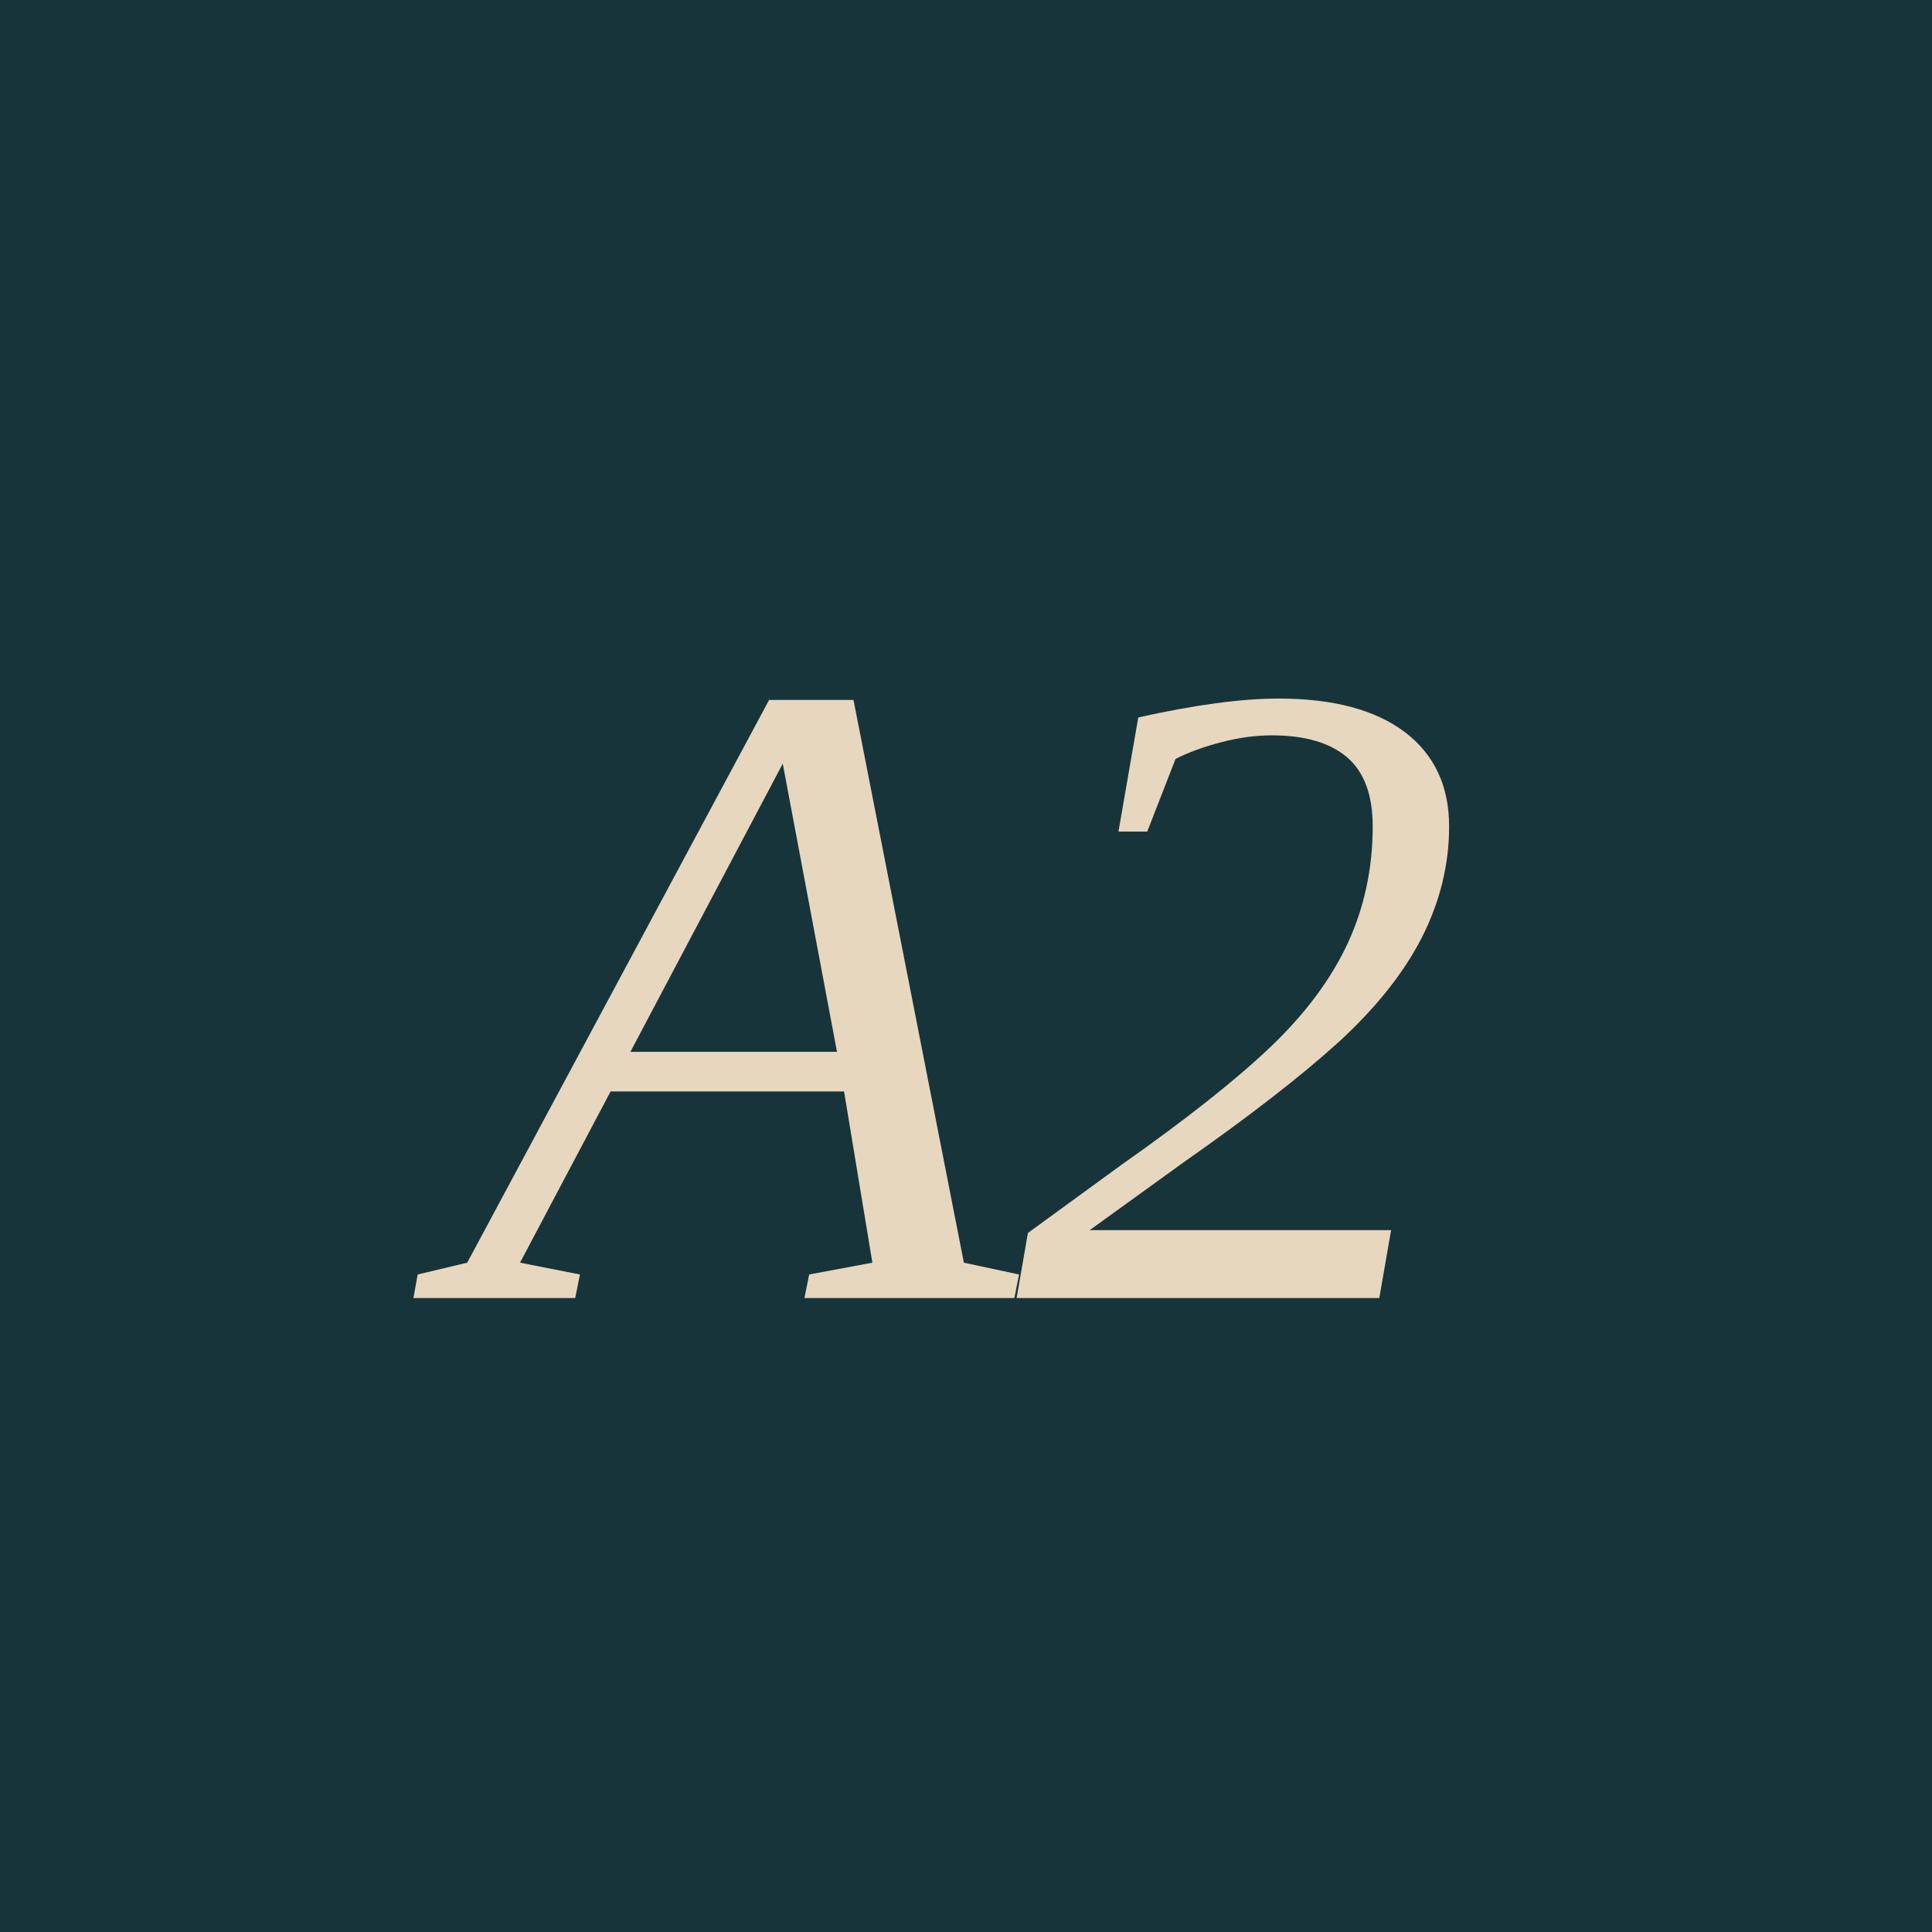
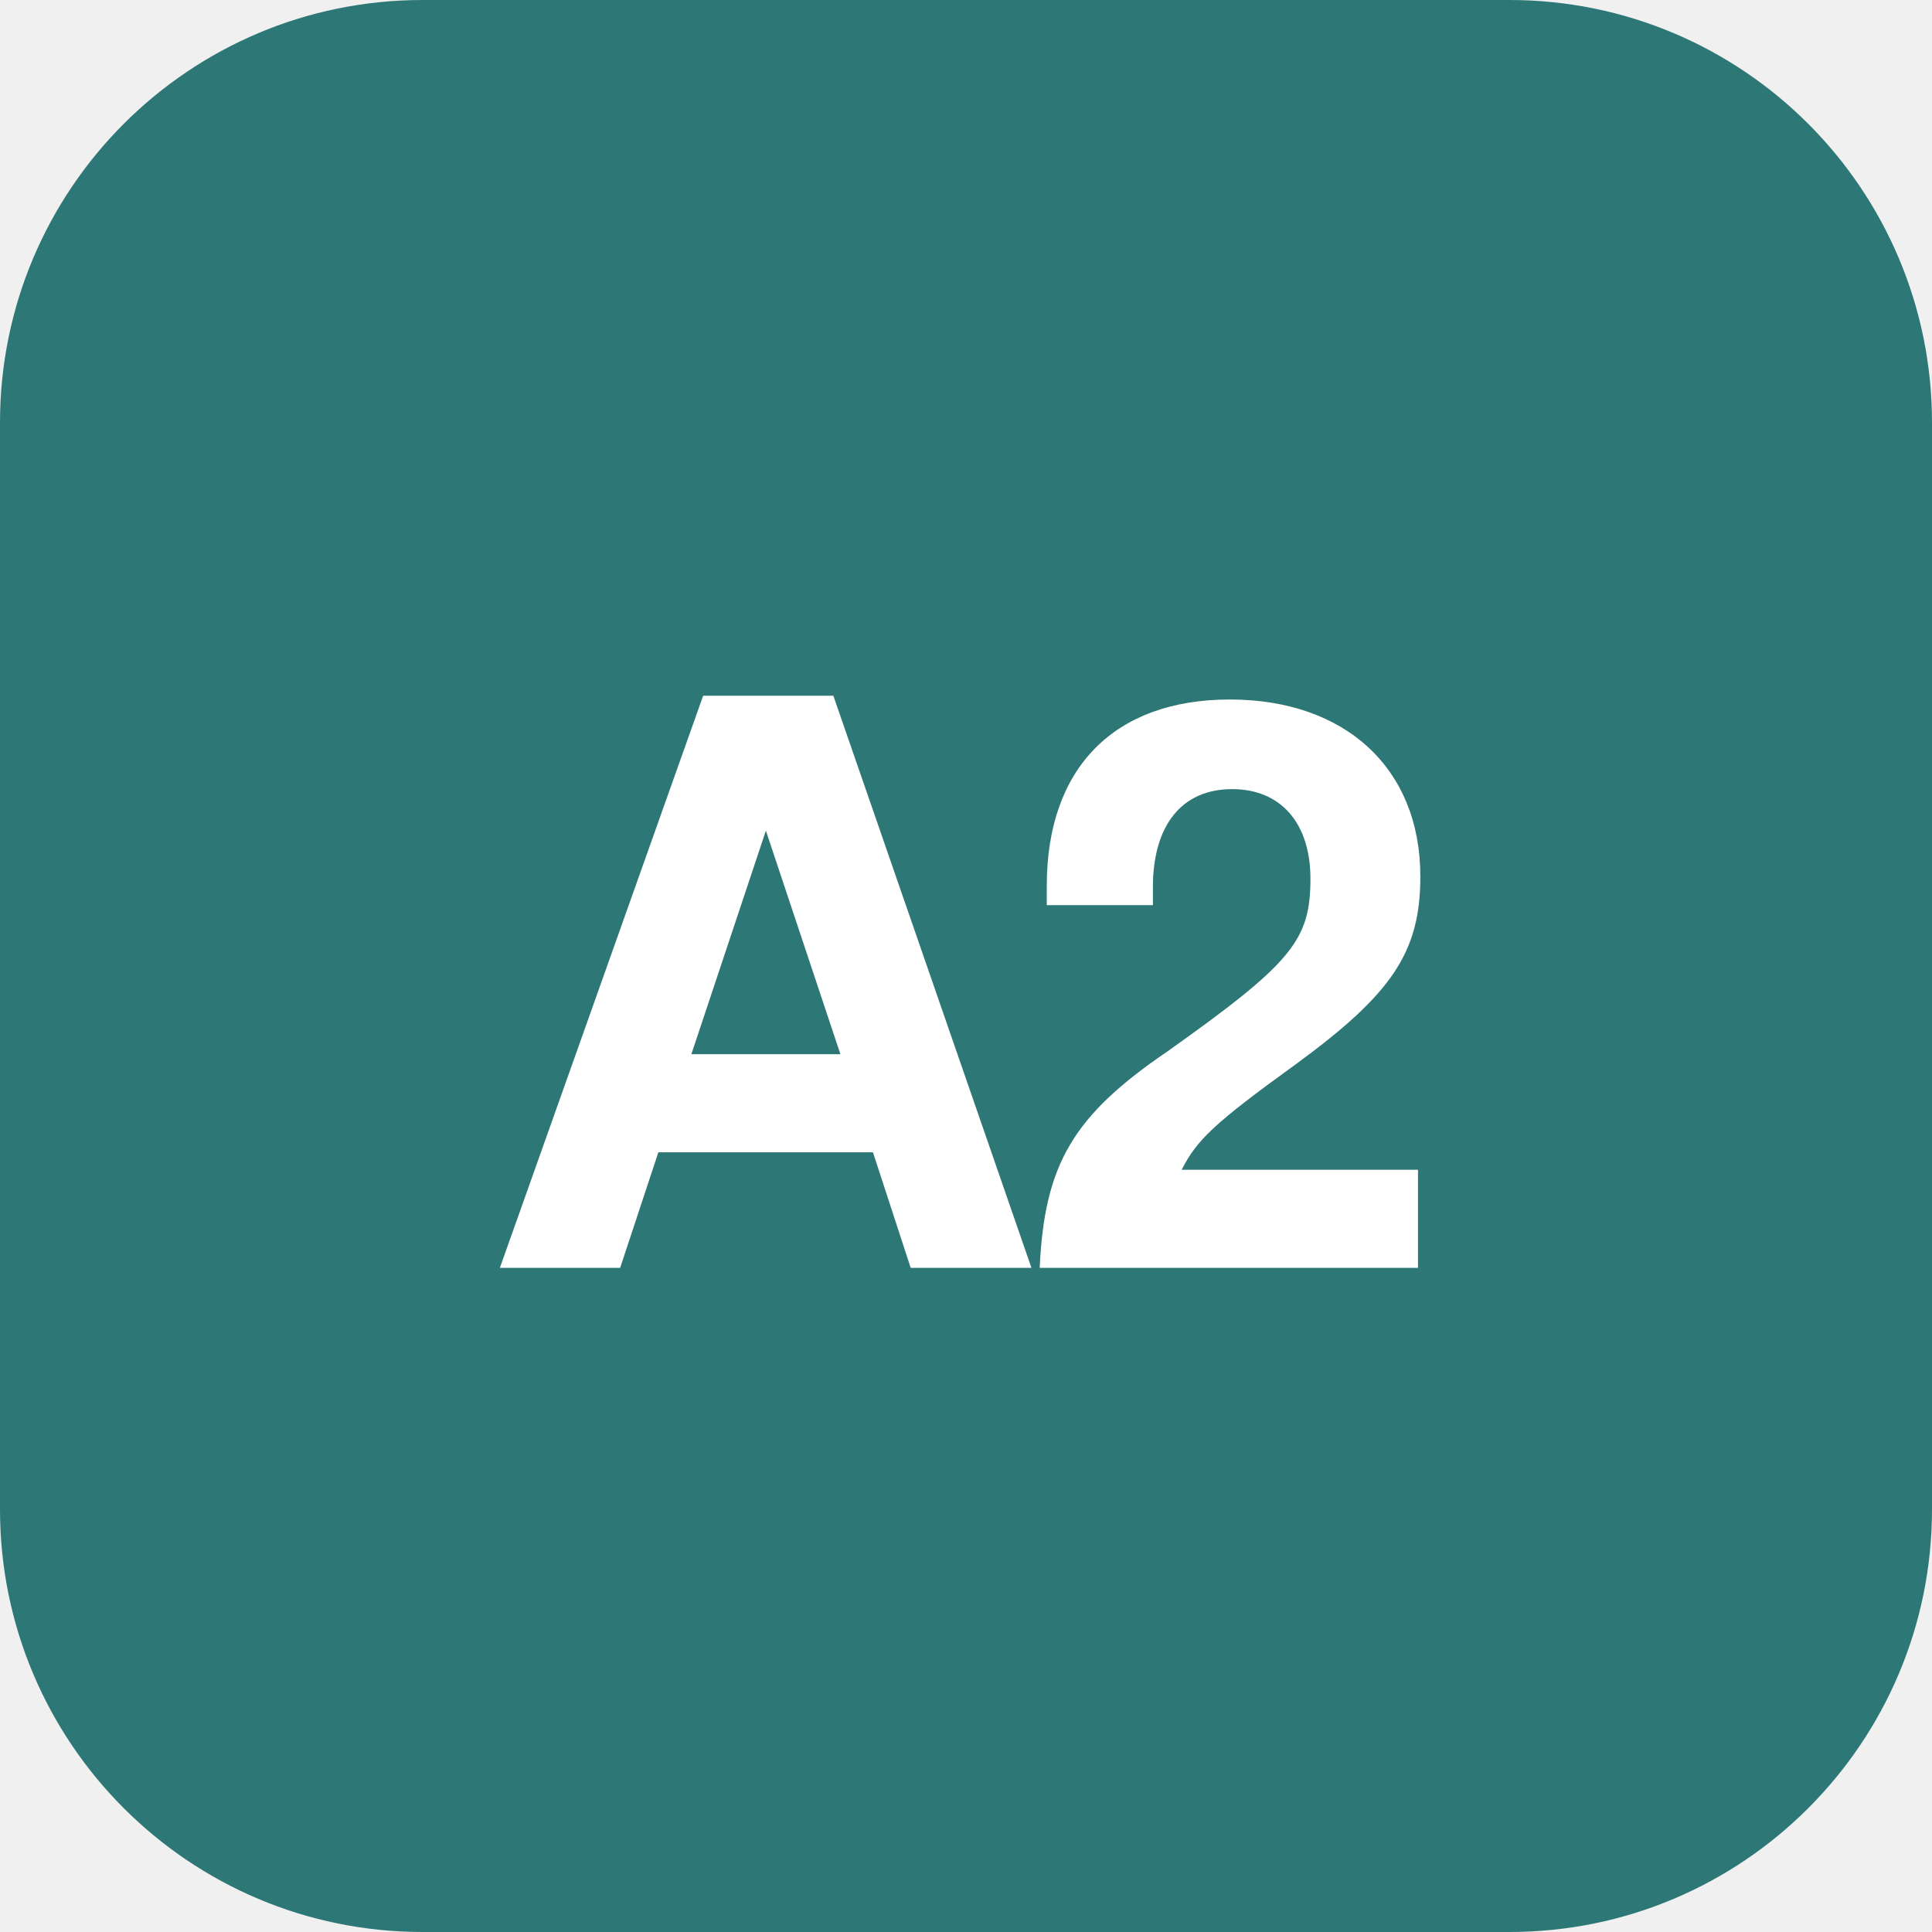
<svg xmlns="http://www.w3.org/2000/svg" viewBox="0 0 64 64">
-   <rect width="64" height="64" fill="#16343a" />
-   <text x="32" y="43" text-anchor="middle" font-family="Georgia, 'Times New Roman', serif" font-size="30" font-style="italic" fill="#e7d7bf">A2</text>
+   <rect width="64" height="64" rx="14" fill="#2e7777" />
+   <text x="32" y="42" text-anchor="middle" font-family="'DM Sans', Helvetica, Arial, sans-serif" font-size="26" font-weight="700" letter-spacing="-1" fill="#ffffff">A2</text>
</svg>
